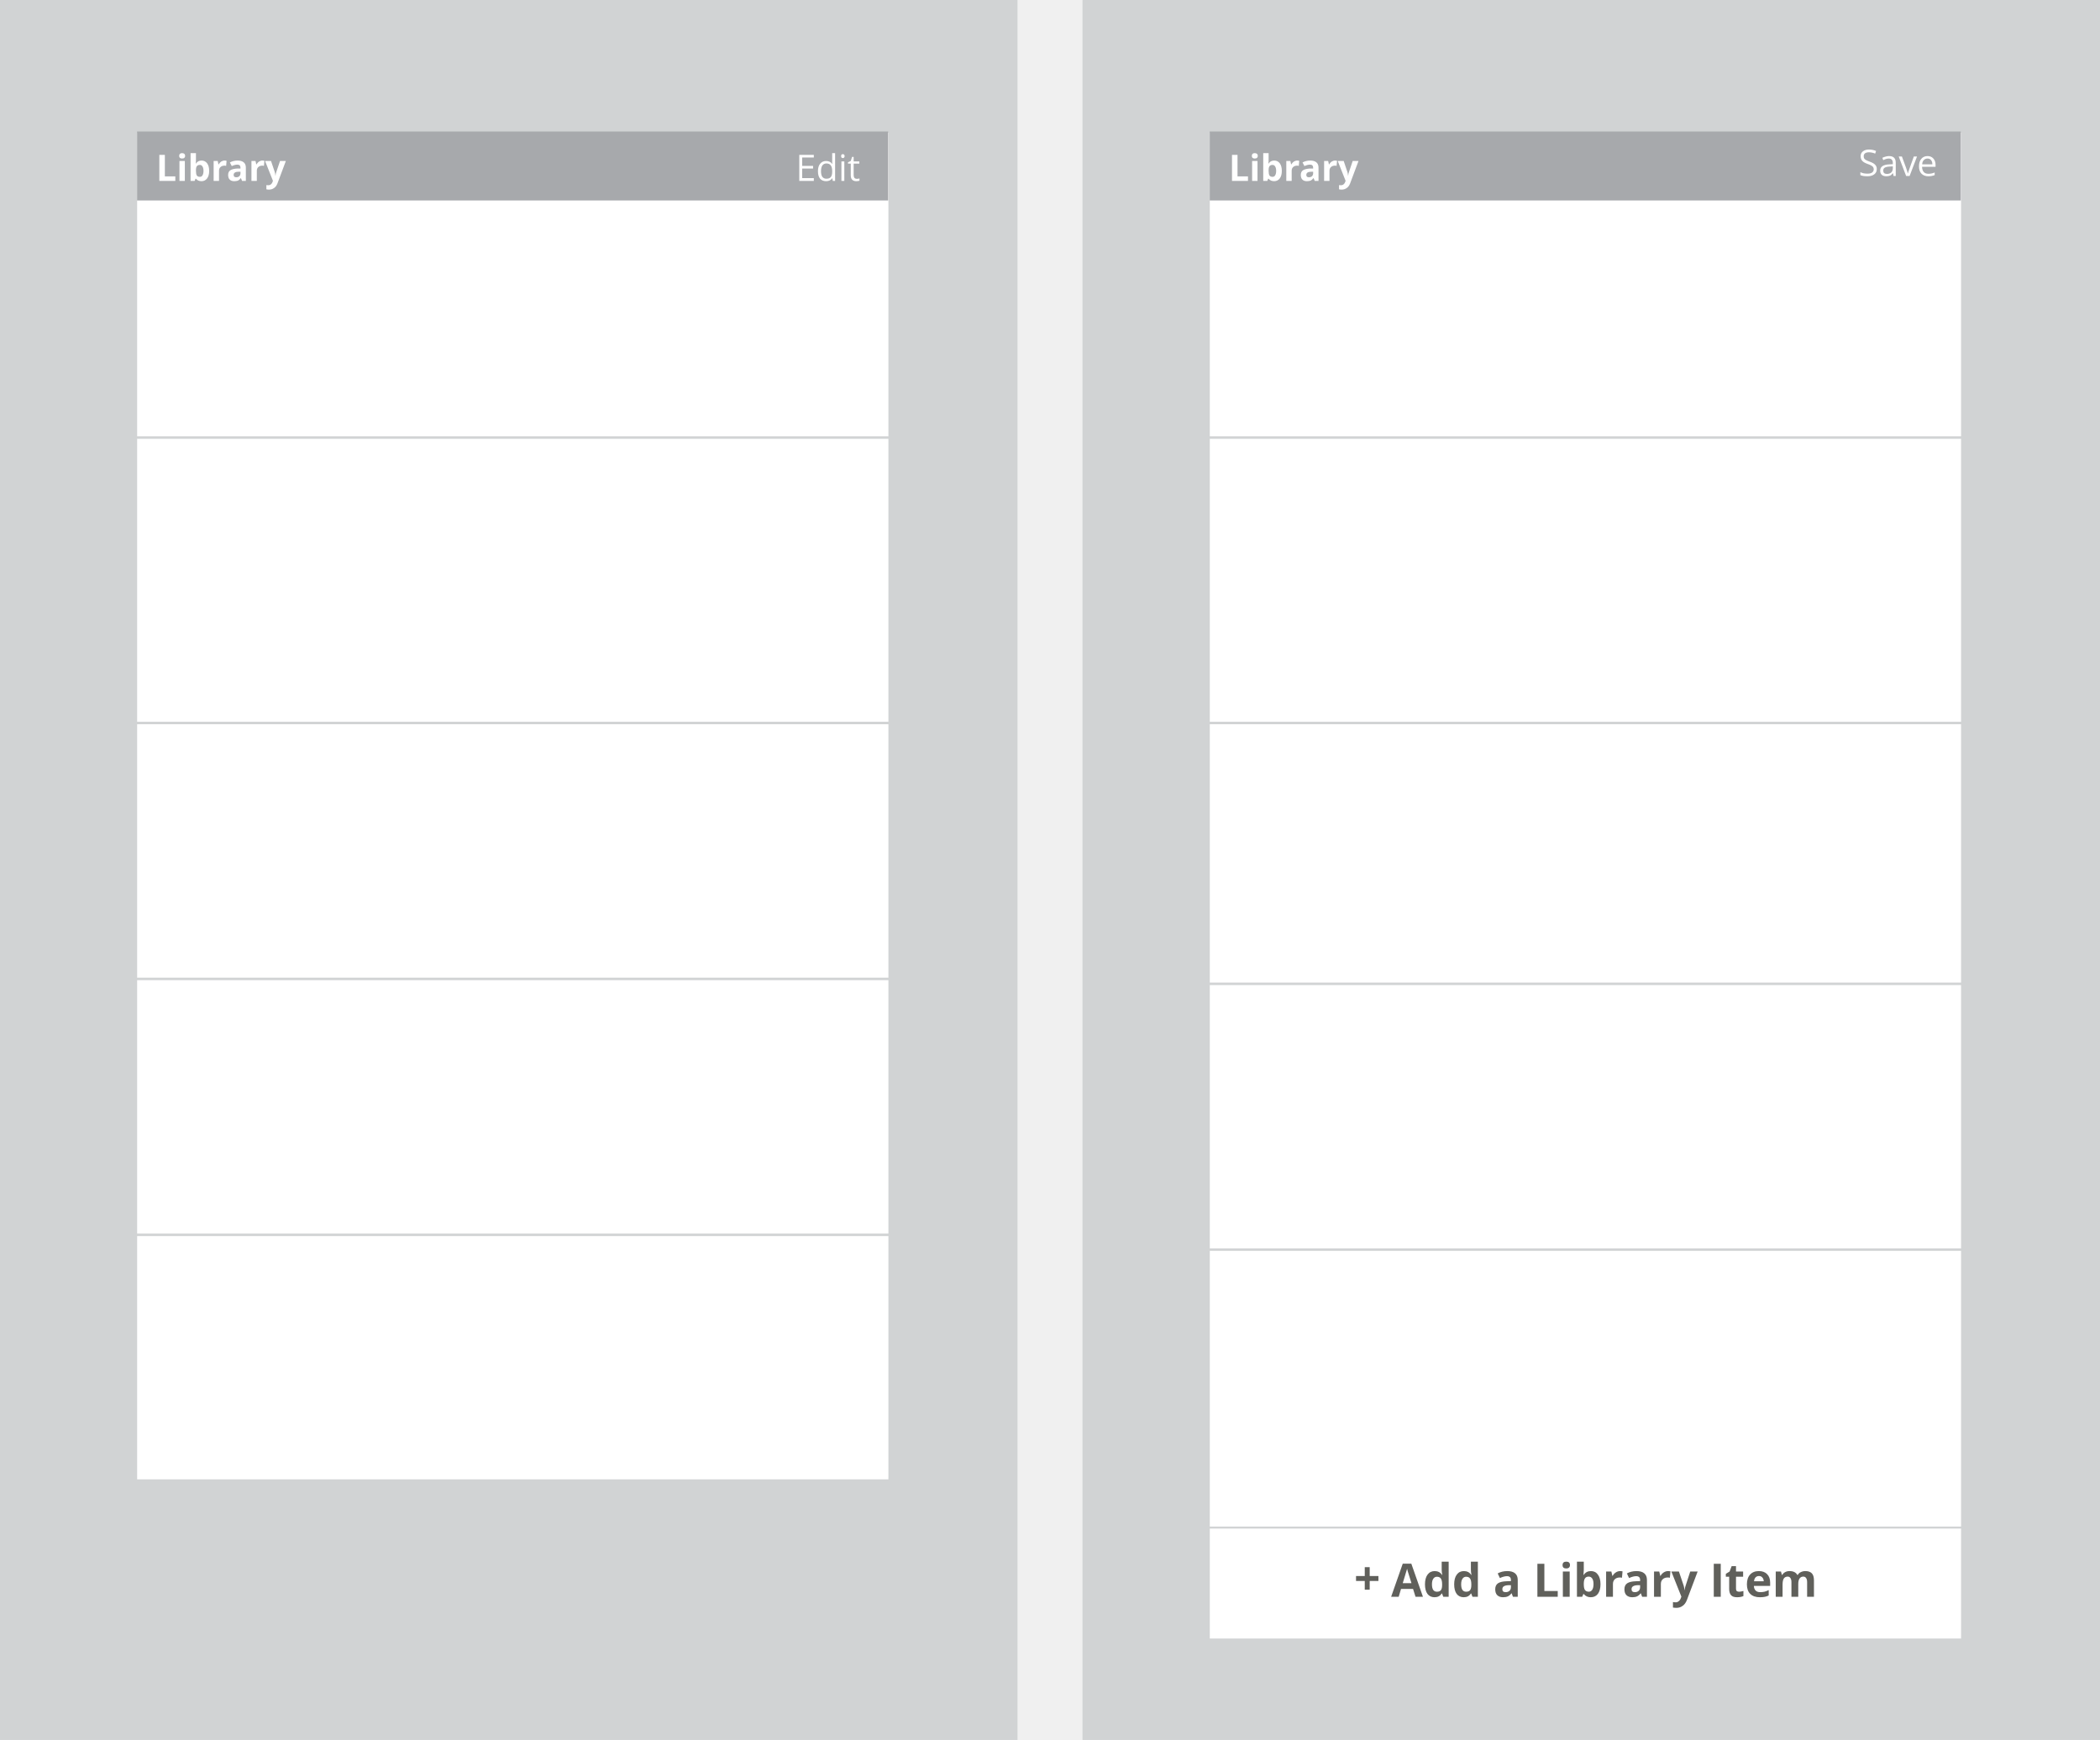
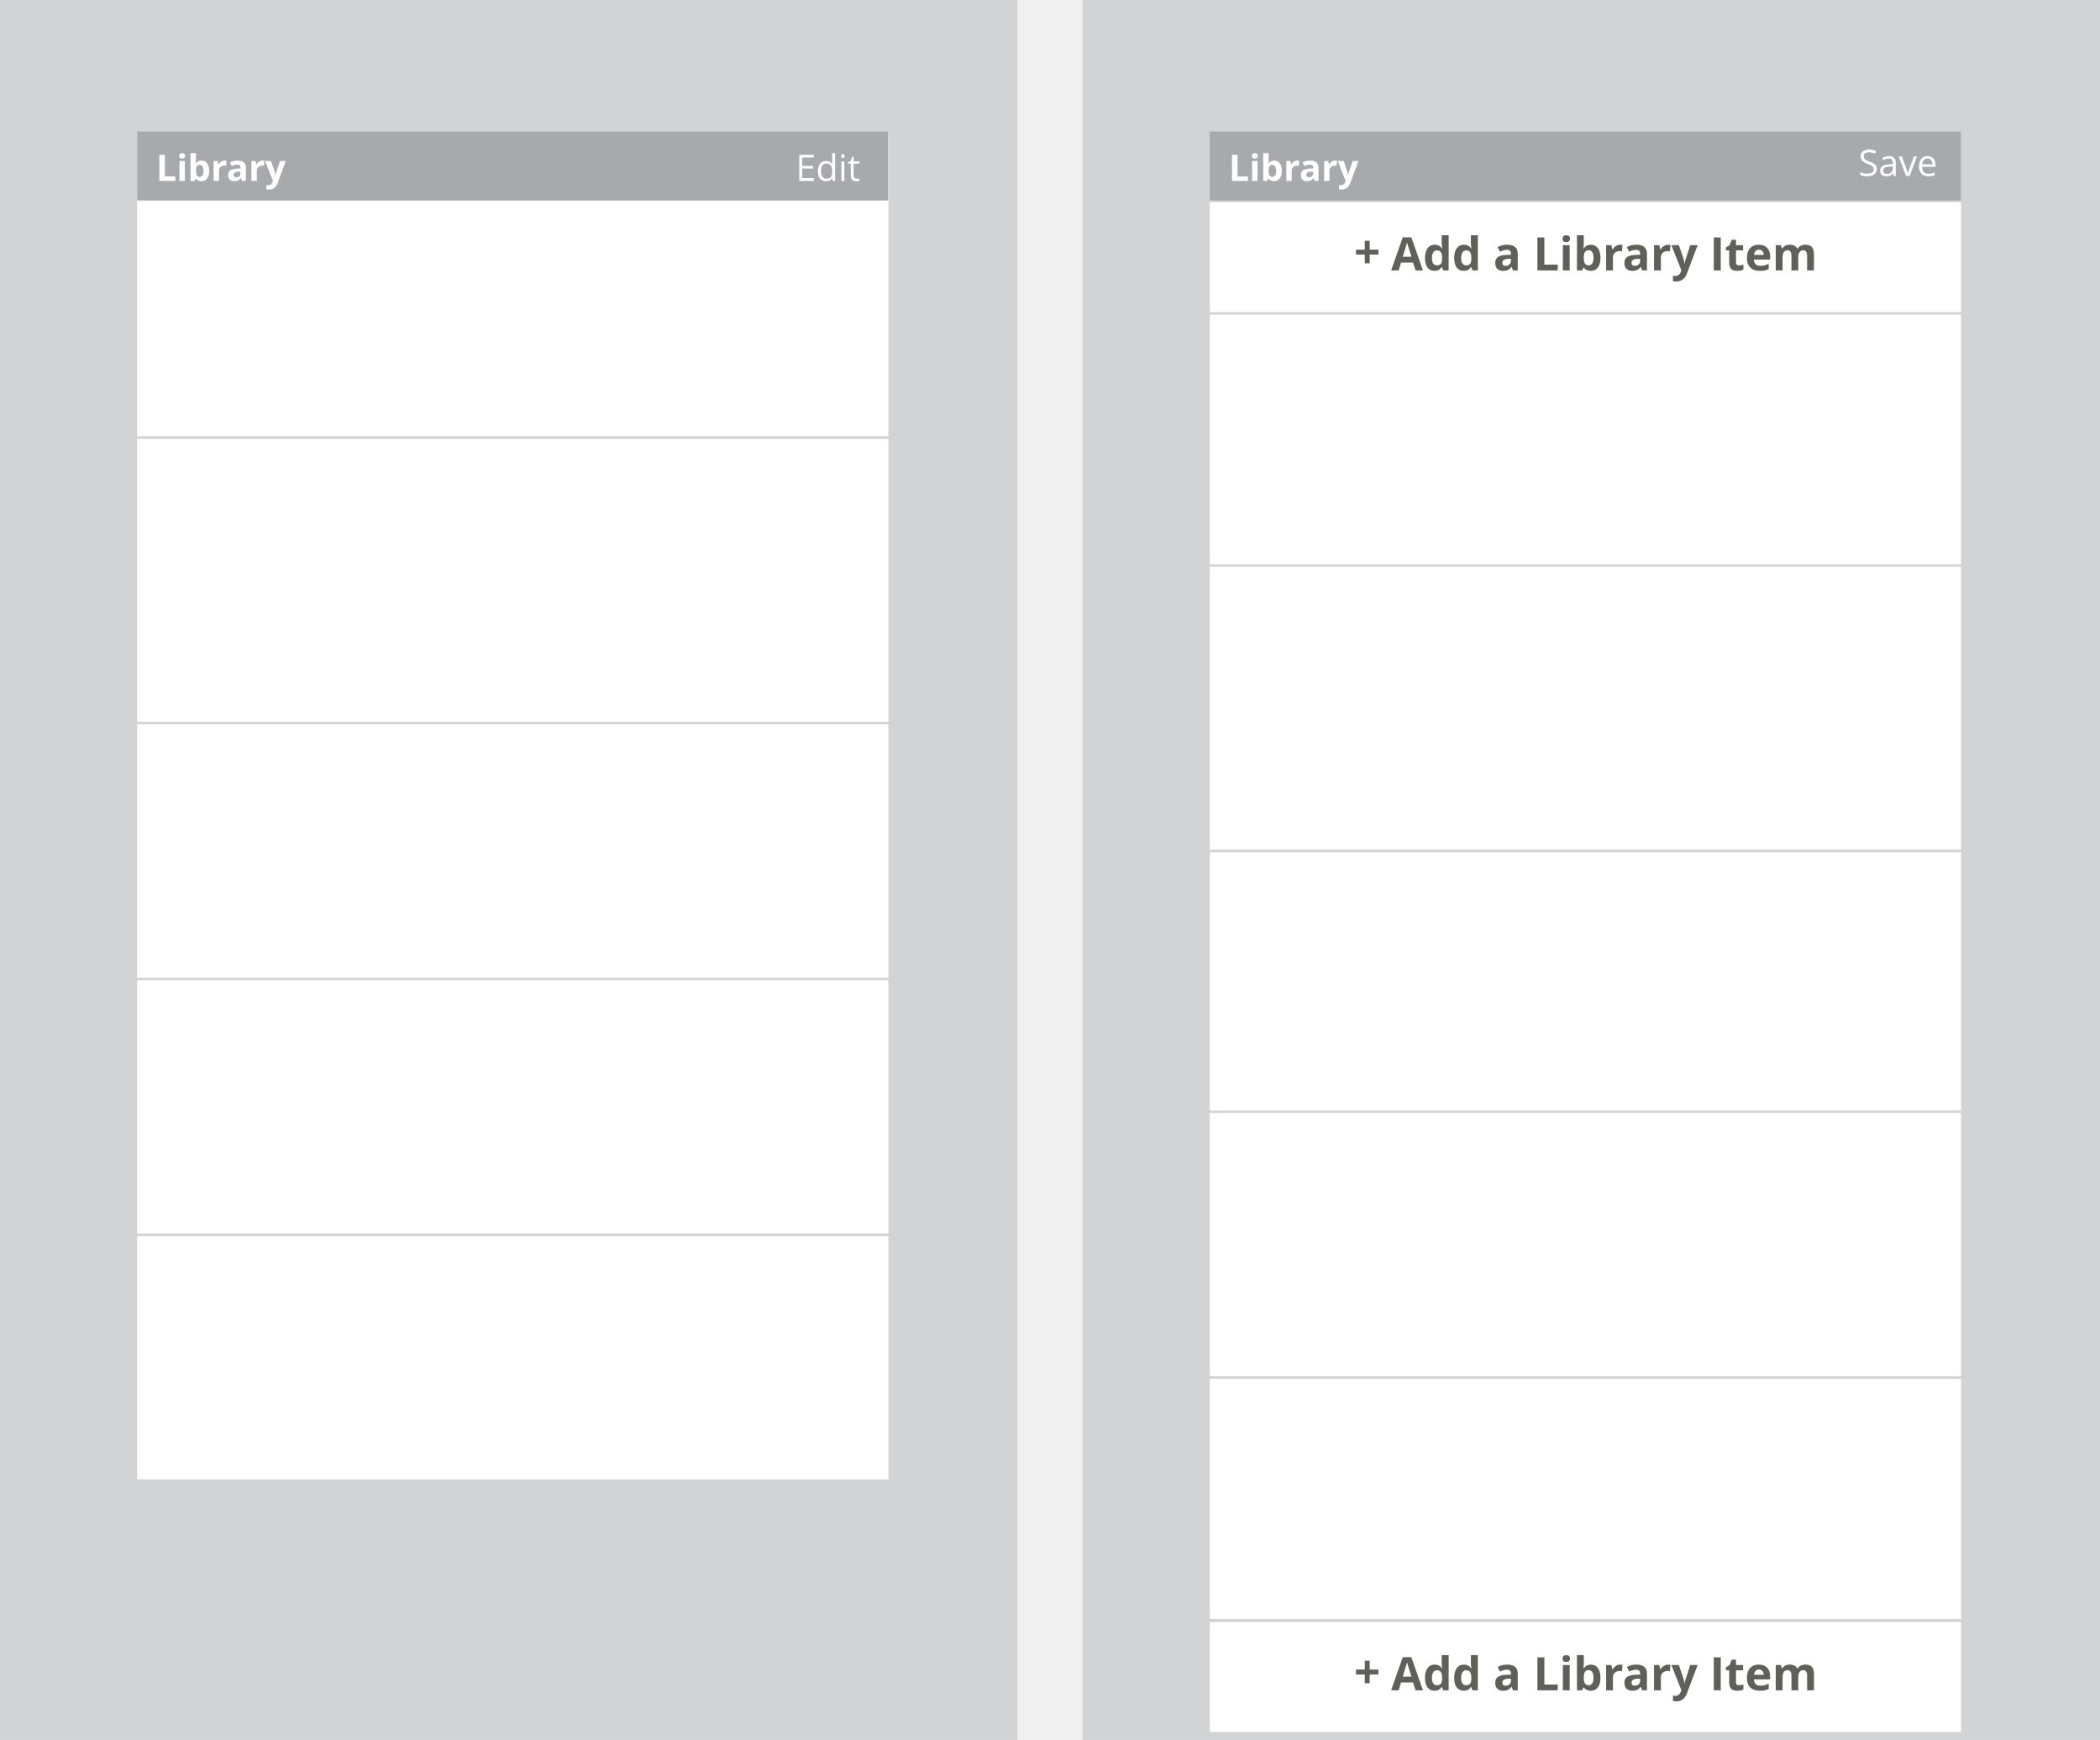
<svg xmlns="http://www.w3.org/2000/svg" width="225.843mm" height="187.085mm" viewBox="0 0 225.843 187.085" id="svg7756" version="1.1">
  <defs id="defs7758">
    <clipPath clipPathUnits="userSpaceOnUse" id="clipPath5374-5-4">
      <rect style="fill:#0000ff;fill-rule:evenodd;stroke:#000000;stroke-width:0.282px;stroke-linecap:butt;stroke-linejoin:miter;stroke-opacity:1" id="rect5376-0-9" width="313.71" height="169.627" x="-224.706" y="346.092" />
    </clipPath>
    <clipPath clipPathUnits="userSpaceOnUse" id="clipPath5414-4-7">
      <rect style="fill:#0000ff;fill-rule:evenodd;stroke:#000000;stroke-width:0.282px;stroke-linecap:butt;stroke-linejoin:miter;stroke-opacity:1" id="rect5416-4-4" width="313.71" height="169.627" x="-224.706" y="346.092" />
    </clipPath>
  </defs>
  <g id="layer1" transform="translate(-12.89387,-13.85346)">
    <rect style="display:inline;fill:#d1d3d4;fill-opacity:1;stroke:none;stroke-width:0.265" id="rect3683-7-9-9" width="109.427" height="187.085" x="12.894" y="-200.939" transform="scale(1,-1)" />
    <rect transform="scale(-1,1)" style="display:inline;fill:#ffffff;fill-opacity:1;stroke:none;stroke-width:0.265" id="rect13256-3-1-5-5" width="80.794" height="144.796" x="-108.437" y="28.119" />
    <rect transform="matrix(0.9195277,0,0,1,53.71007,-480.3136)" y="508.308" x="-28.357" height="7.938" width="87.842" id="rect47525-4-7" style="display:inline;fill:#a7a9ac;fill-opacity:1;stroke:none;stroke-width:0.265" clip-path="url(#clipPath5414-4-7)" />
    <text transform="translate(56.09227,-480.3136)" id="text47533-0-0" y="513.621" x="-26.423" style="font-style:normal;font-variant:normal;font-weight:normal;font-stretch:normal;font-size:2.937px;line-height:125%;font-family:'Open Sans';-inkscape-font-specification:'Open Sans';text-align:start;letter-spacing:0px;word-spacing:0px;writing-mode:lr-tb;text-anchor:start;display:inline;fill:#ffffff;fill-opacity:1;stroke:none;stroke-width:0.265" xml:space="preserve" clip-path="url(#clipPath5374-5-4)">
      <tspan style="font-style:normal;font-variant:normal;font-weight:bold;font-stretch:normal;font-size:3.916px;line-height:125%;font-family:'Open Sans';-inkscape-font-specification:'Open Sans';text-align:start;writing-mode:lr-tb;text-anchor:start;fill:#ffffff;fill-opacity:1;stroke-width:0.265" y="513.621" x="-26.423" id="tspan47535-9-4">Library</tspan>
    </text>
    <flowRoot xml:space="preserve" id="flowRoot19490-2-8" style="font-style:normal;font-weight:normal;font-size:2.822px;line-height:125%;font-family:sans-serif;letter-spacing:0px;word-spacing:0px;fill:#0084c8;fill-opacity:1;stroke:none;stroke-width:1px;stroke-linecap:butt;stroke-linejoin:miter;stroke-opacity:1" transform="translate(24.45964,27.46506)">
      <flowRegion style="fill:#0084c8;stroke-width:1px" id="flowRegion19492-8-8">
        <rect id="rect19494-3-0" width="54.796" height="3.984" x="8.229" y="9.886" style="fill:#0084c8;fill-opacity:1;stroke-width:1px" />
      </flowRegion>
      <flowPara style="font-style:normal;font-variant:normal;font-weight:bold;font-stretch:normal;font-size:3.528px;line-height:110%;font-family:'Open Sans';-inkscape-font-specification:'Open Sans';fill:#0084c8;fill-opacity:1;stroke-width:1px" id="flowPara19660-5">Fedora Logo Usage Guidelines</flowPara>
    </flowRoot>
    <ellipse cy="40.92" cx="-4.952" id="ellipse19664-2" style="fill:#4d4d4d;fill-opacity:1;stroke:none;stroke-width:0.564;stroke-linecap:square;stroke-linejoin:miter;stroke-miterlimit:4;stroke-dasharray:none;stroke-opacity:1" rx="0.706" ry="0.706" />
    <ellipse cy="65.785" cx="-4.952" id="ellipse19666-9" style="fill:#4d4d4d;fill-opacity:1;stroke:none;stroke-width:0.564;stroke-linecap:square;stroke-linejoin:miter;stroke-miterlimit:4;stroke-dasharray:none;stroke-opacity:1" rx="0.706" ry="0.706" />
    <flowRoot xml:space="preserve" id="flowRoot8385" style="font-style:normal;font-weight:normal;font-size:2.822px;line-height:125%;font-family:sans-serif;letter-spacing:0px;word-spacing:0px;fill:#4d4d4d;fill-opacity:1;stroke:none;stroke-width:1px;stroke-linecap:butt;stroke-linejoin:miter;stroke-opacity:1" transform="translate(24.98881,32.75673)">
      <flowRegion style="stroke-width:1px" id="flowRegion8387">
        <rect id="rect8389" width="69.095" height="16.68" x="8.229" y="9.886" style="fill:#4d4d4d;fill-opacity:1;stroke-width:1px" />
      </flowRegion>
      <flowPara style="font-style:normal;font-variant:normal;font-weight:normal;font-stretch:normal;font-size:3.528px;line-height:110%;font-family:'Open Sans';-inkscape-font-specification:'Open Sans';fill:#4d4d4d;fill-opacity:1;stroke-width:1px" id="flowPara8414">An essential document everyone working</flowPara>
      <flowPara style="font-style:normal;font-variant:normal;font-weight:normal;font-stretch:normal;font-size:3.528px;line-height:110%;font-family:'Open Sans';-inkscape-font-specification:'Open Sans';fill:#4d4d4d;fill-opacity:1;stroke-width:1px" id="flowPara8445">with the Fedora logo needs to read. Also</flowPara>
      <flowPara style="font-style:normal;font-variant:normal;font-weight:normal;font-stretch:normal;font-size:3.528px;line-height:110%;font-family:'Open Sans';-inkscape-font-specification:'Open Sans';fill:#4d4d4d;fill-opacity:1;stroke-width:1px" id="flowPara8474">includes the fonts and color palettes Fedora designers should use. </flowPara>
    </flowRoot>
    <flowRoot transform="translate(24.45964,53.39424)" style="font-style:normal;font-weight:normal;font-size:2.822px;line-height:125%;font-family:sans-serif;letter-spacing:0px;word-spacing:0px;fill:#0084c8;fill-opacity:1;stroke:none;stroke-width:1px;stroke-linecap:butt;stroke-linejoin:miter;stroke-opacity:1" id="flowRoot8416" xml:space="preserve">
      <flowRegion id="flowRegion8418" style="fill:#0084c8;stroke-width:1px">
        <rect style="fill:#0084c8;fill-opacity:1;stroke-width:1px" y="9.886" x="8.229" height="8.261" width="69.63" id="rect8420" />
      </flowRegion>
      <flowPara id="flowPara8422" style="font-style:normal;font-variant:normal;font-weight:bold;font-stretch:normal;font-size:3.528px;line-height:110%;font-family:'Open Sans';-inkscape-font-specification:'Open Sans';fill:#0084c8;fill-opacity:1;stroke-width:1px">Creating UI Mockups in Inkscape Video Tutorial</flowPara>
    </flowRoot>
    <flowRoot transform="translate(24.98881,62.91924)" style="font-style:normal;font-weight:normal;font-size:2.822px;line-height:125%;font-family:sans-serif;letter-spacing:0px;word-spacing:0px;fill:#4d4d4d;fill-opacity:1;stroke:none;stroke-width:1px;stroke-linecap:butt;stroke-linejoin:miter;stroke-opacity:1" id="flowRoot8424" xml:space="preserve">
      <flowRegion id="flowRegion8426" style="stroke-width:1px">
        <rect style="fill:#4d4d4d;fill-opacity:1;stroke-width:1px" y="9.886" x="8.229" height="17.348" width="67.358" id="rect8428" />
      </flowRegion>
      <flowPara id="flowPara8430" style="font-style:normal;font-variant:normal;font-weight:normal;font-stretch:normal;font-size:3.528px;line-height:110%;font-family:'Open Sans';-inkscape-font-specification:'Open Sans';fill:#4d4d4d;fill-opacity:1;stroke-width:1px">This tutorial is a great resource for </flowPara>
      <flowPara id="flowPara8432" style="font-style:normal;font-variant:normal;font-weight:normal;font-stretch:normal;font-size:3.528px;line-height:110%;font-family:'Open Sans';-inkscape-font-specification:'Open Sans';fill:#4d4d4d;fill-opacity:1;stroke-width:1px">creating and working with UI mockups created in Inkscape. It's a 30-minute long</flowPara>
      <flowPara id="flowPara8434" style="font-style:normal;font-variant:normal;font-weight:normal;font-stretch:normal;font-size:3.528px;line-height:110%;font-family:'Open Sans';-inkscape-font-specification:'Open Sans';fill:#4d4d4d;fill-opacity:1;stroke-width:1px">video well worth the watch.</flowPara>
    </flowRoot>
    <ellipse ry="0.706" rx="0.706" style="fill:#4d4d4d;fill-opacity:1;stroke:none;stroke-width:0.564;stroke-linecap:square;stroke-linejoin:miter;stroke-miterlimit:4;stroke-dasharray:none;stroke-opacity:1" id="ellipse8447" cx="-4.952" cy="94.889" />
    <flowRoot xml:space="preserve" id="flowRoot8449" style="font-style:normal;font-weight:normal;font-size:2.822px;line-height:125%;font-family:sans-serif;letter-spacing:0px;word-spacing:0px;fill:#0084c8;fill-opacity:1;stroke:none;stroke-width:1px;stroke-linecap:butt;stroke-linejoin:miter;stroke-opacity:1" transform="translate(24.45964,85.14424)">
      <flowRegion style="fill:#0084c8;stroke-width:1px" id="flowRegion8451">
        <rect id="rect8453" width="69.63" height="8.261" x="8.229" y="9.886" style="fill:#0084c8;fill-opacity:1;stroke-width:1px" />
      </flowRegion>
      <flowPara style="font-style:normal;font-variant:normal;font-weight:bold;font-stretch:normal;font-size:3.528px;line-height:110%;font-family:'Open Sans';-inkscape-font-specification:'Open Sans';fill:#0084c8;fill-opacity:1;stroke-width:1px" id="flowPara8455">Fedora Design Team Schedule for Fedora 23</flowPara>
    </flowRoot>
    <flowRoot xml:space="preserve" id="flowRoot8457" style="font-style:normal;font-weight:normal;font-size:2.822px;line-height:125%;font-family:sans-serif;letter-spacing:0px;word-spacing:0px;fill:#4d4d4d;fill-opacity:1;stroke:none;stroke-width:1px;stroke-linecap:butt;stroke-linejoin:miter;stroke-opacity:1" transform="translate(24.98881,94.66923)">
      <flowRegion style="stroke-width:1px" id="flowRegion8459">
        <rect id="rect8461" width="67.358" height="17.348" x="8.229" y="9.886" style="fill:#4d4d4d;fill-opacity:1;stroke-width:1px" />
      </flowRegion>
      <flowPara style="font-style:normal;font-variant:normal;font-weight:normal;font-stretch:normal;font-size:3.528px;line-height:110%;font-family:'Open Sans';-inkscape-font-specification:'Open Sans';fill:#4d4d4d;fill-opacity:1;stroke-width:1px" id="flowPara8467">This has the deadlines for various tasks the design team will complete for Fedora 23.</flowPara>
    </flowRoot>
    <ellipse cy="120.818" cx="-4.952" id="ellipse8481" style="fill:#4d4d4d;fill-opacity:1;stroke:none;stroke-width:0.564;stroke-linecap:square;stroke-linejoin:miter;stroke-miterlimit:4;stroke-dasharray:none;stroke-opacity:1" rx="0.706" ry="0.706" />
    <flowRoot transform="translate(24.45964,112.1317)" style="font-style:normal;font-weight:normal;font-size:2.822px;line-height:125%;font-family:sans-serif;letter-spacing:0px;word-spacing:0px;fill:#0084c8;fill-opacity:1;stroke:none;stroke-width:1px;stroke-linecap:butt;stroke-linejoin:miter;stroke-opacity:1" id="flowRoot8483" xml:space="preserve">
      <flowRegion id="flowRegion8485" style="fill:#0084c8;stroke-width:1px">
        <rect style="fill:#0084c8;fill-opacity:1;stroke-width:1px" y="9.886" x="8.229" height="8.261" width="69.63" id="rect8487" />
      </flowRegion>
      <flowPara id="flowPara8489" style="font-style:normal;font-variant:normal;font-weight:bold;font-stretch:normal;font-size:3.528px;line-height:110%;font-family:'Open Sans';-inkscape-font-specification:'Open Sans';fill:#0084c8;fill-opacity:1;stroke-width:1px">Why is my Fedora purple? A primer to CMYK</flowPara>
    </flowRoot>
    <flowRoot transform="translate(24.98881,121.6568)" style="font-style:normal;font-weight:normal;font-size:2.822px;line-height:125%;font-family:sans-serif;letter-spacing:0px;word-spacing:0px;fill:#4d4d4d;fill-opacity:1;stroke:none;stroke-width:1px;stroke-linecap:butt;stroke-linejoin:miter;stroke-opacity:1" id="flowRoot8491" xml:space="preserve">
      <flowRegion id="flowRegion8493" style="stroke-width:1px">
        <rect style="fill:#4d4d4d;fill-opacity:1;stroke-width:1px" y="9.886" x="8.229" height="12.403" width="65.888" id="rect8495" />
      </flowRegion>
      <flowPara id="flowPara8497" style="font-style:normal;font-variant:normal;font-weight:normal;font-stretch:normal;font-size:3.528px;line-height:110%;font-family:'Open Sans';-inkscape-font-specification:'Open Sans';fill:#4d4d4d;fill-opacity:1;stroke-width:1px">Explanation of CMYK colorspace - essential reading for any designers creating print materials.</flowPara>
    </flowRoot>
    <ellipse ry="0.706" rx="0.706" style="fill:#4d4d4d;fill-opacity:1;stroke:none;stroke-width:0.564;stroke-linecap:square;stroke-linejoin:miter;stroke-miterlimit:4;stroke-dasharray:none;stroke-opacity:1" id="ellipse8499" cx="-4.952" cy="147.276" />
    <flowRoot xml:space="preserve" id="flowRoot8501" style="font-style:normal;font-weight:normal;font-size:2.822px;line-height:125%;font-family:sans-serif;letter-spacing:0px;word-spacing:0px;fill:#0084c8;fill-opacity:1;stroke:none;stroke-width:1px;stroke-linecap:butt;stroke-linejoin:miter;stroke-opacity:1" transform="translate(24.45964,140.1776)">
      <flowRegion style="fill:#0084c8;stroke-width:1px" id="flowRegion8503">
        <rect id="rect8505" width="69.63" height="8.261" x="8.229" y="9.886" style="fill:#0084c8;fill-opacity:1;stroke-width:1px" />
      </flowRegion>
      <flowPara style="font-style:normal;font-variant:normal;font-weight:bold;font-stretch:normal;font-size:3.528px;line-height:110%;font-family:'Open Sans';-inkscape-font-specification:'Open Sans';fill:#0084c8;fill-opacity:1;stroke-width:1px" id="flowPara8507">How to set CMYK color on a design for printing</flowPara>
    </flowRoot>
    <flowRoot xml:space="preserve" id="flowRoot8509" style="font-style:normal;font-weight:normal;font-size:2.822px;line-height:125%;font-family:sans-serif;letter-spacing:0px;word-spacing:0px;fill:#4d4d4d;fill-opacity:1;stroke:none;stroke-width:1px;stroke-linecap:butt;stroke-linejoin:miter;stroke-opacity:1" transform="translate(24.98881,149.7026)">
      <flowRegion style="stroke-width:1px" id="flowRegion8511">
        <rect id="rect8513" width="65.086" height="9.196" x="8.229" y="9.886" style="fill:#4d4d4d;fill-opacity:1;stroke-width:1px" />
      </flowRegion>
      <flowPara style="font-style:normal;font-variant:normal;font-weight:normal;font-stretch:normal;font-size:3.528px;line-height:110%;font-family:'Open Sans';-inkscape-font-specification:'Open Sans';fill:#4d4d4d;fill-opacity:1;stroke-width:1px" id="flowPara8515">Tutorial on how to convert a design to CMYK for printing.</flowPara>
    </flowRoot>
    <rect transform="scale(1,-1)" y="-200.939" x="129.31" height="187.085" width="109.427" id="rect8517" style="display:inline;fill:#d1d3d4;fill-opacity:1;stroke:none;stroke-width:0.265" />
    <ellipse ry="0.706" rx="0.706" style="fill:#4d4d4d;fill-opacity:1;stroke:none;stroke-width:0.564;stroke-linecap:square;stroke-linejoin:miter;stroke-miterlimit:4;stroke-dasharray:none;stroke-opacity:1" id="ellipse8535" cx="307.257" cy="40.92" />
    <ellipse ry="0.706" rx="0.706" style="fill:#4d4d4d;fill-opacity:1;stroke:none;stroke-width:0.564;stroke-linecap:square;stroke-linejoin:miter;stroke-miterlimit:4;stroke-dasharray:none;stroke-opacity:1" id="ellipse8537" cx="307.257" cy="65.785" />
    <ellipse cy="94.889" cx="307.257" id="ellipse8571" style="fill:#4d4d4d;fill-opacity:1;stroke:none;stroke-width:0.564;stroke-linecap:square;stroke-linejoin:miter;stroke-miterlimit:4;stroke-dasharray:none;stroke-opacity:1" rx="0.706" ry="0.706" />
    <ellipse ry="0.706" rx="0.706" style="fill:#4d4d4d;fill-opacity:1;stroke:none;stroke-width:0.564;stroke-linecap:square;stroke-linejoin:miter;stroke-miterlimit:4;stroke-dasharray:none;stroke-opacity:1" id="ellipse8589" cx="307.257" cy="120.818" />
    <ellipse cy="147.276" cx="307.257" id="ellipse8607" style="fill:#4d4d4d;fill-opacity:1;stroke:none;stroke-width:0.564;stroke-linecap:square;stroke-linejoin:miter;stroke-miterlimit:4;stroke-dasharray:none;stroke-opacity:1" rx="0.706" ry="0.706" />
    <text clip-path="url(#clipPath5374-5-4)" xml:space="preserve" style="font-style:normal;font-variant:normal;font-weight:normal;font-stretch:normal;font-size:2.937px;line-height:125%;font-family:'Open Sans';-inkscape-font-specification:'Open Sans';text-align:start;letter-spacing:0px;word-spacing:0px;writing-mode:lr-tb;text-anchor:start;display:inline;fill:#ffffff;fill-opacity:1;stroke:none;stroke-width:0.265" x="-26.423" y="513.621" id="text8625" transform="translate(124.884,-480.3136)">
      <tspan id="tspan8627" x="-26.423" y="513.621" style="font-style:normal;font-variant:normal;font-weight:normal;font-stretch:normal;font-size:3.916px;line-height:125%;font-family:'Open Sans';-inkscape-font-specification:'Open Sans';text-align:start;writing-mode:lr-tb;text-anchor:start;fill:#ffffff;fill-opacity:1;stroke-width:0.265">Edit</tspan>
    </text>
    <path style="fill:none;fill-rule:evenodd;stroke:#d1d3d4;stroke-width:0.265px;stroke-linecap:butt;stroke-linejoin:miter;stroke-opacity:1" d="m 27.326,60.9 81.784,0" id="path11582" />
    <path id="path11584" d="m 27.326,91.592 81.784,0" style="fill:none;fill-rule:evenodd;stroke:#d1d3d4;stroke-width:0.265px;stroke-linecap:butt;stroke-linejoin:miter;stroke-opacity:1" />
    <path style="fill:none;fill-rule:evenodd;stroke:#d1d3d4;stroke-width:0.265px;stroke-linecap:butt;stroke-linejoin:miter;stroke-opacity:1" d="m 27.326,119.109 81.784,0" id="path11586" />
    <path id="path11588" d="m 27.326,146.625 81.784,0" style="fill:none;fill-rule:evenodd;stroke:#d1d3d4;stroke-width:0.265px;stroke-linecap:butt;stroke-linejoin:miter;stroke-opacity:1" />
    <rect y="165.795" x="-327.71" height="10.954" width="82.799" id="rect190837-5" style="display:inline;fill:#ffffff;fill-opacity:1;stroke:none;stroke-width:0.938" transform="scale(-1,1)" />
-     <rect y="28.119" x="-223.795" height="149.875" width="80.794" id="rect11617" style="display:inline;fill:#ffffff;fill-opacity:1;stroke:none;stroke-width:0.265" transform="scale(-1,1)" />
+     <rect y="47.683" x="-223.795" height="140.253" width="80.794" id="rect11617" style="display:inline;fill:#ffffff;fill-opacity:1;stroke:none;stroke-width:0.265" transform="scale(-1,1)" />
    <rect clip-path="url(#clipPath5414-4-7)" style="display:inline;fill:#a7a9ac;fill-opacity:1;stroke:none;stroke-width:0.265" id="rect11619" width="87.842" height="7.938" x="-28.357" y="508.308" transform="matrix(0.9195277,0,0,1,169.0684,-480.3136)" />
    <text clip-path="url(#clipPath5374-5-4)" xml:space="preserve" style="font-style:normal;font-variant:normal;font-weight:normal;font-stretch:normal;font-size:2.937px;line-height:125%;font-family:'Open Sans';-inkscape-font-specification:'Open Sans';text-align:start;letter-spacing:0px;word-spacing:0px;writing-mode:lr-tb;text-anchor:start;display:inline;fill:#ffffff;fill-opacity:1;stroke:none;stroke-width:0.265" x="-26.423" y="513.621" id="text11621" transform="translate(171.4506,-480.3136)">
      <tspan id="tspan11623" x="-26.423" y="513.621" style="font-style:normal;font-variant:normal;font-weight:bold;font-stretch:normal;font-size:3.916px;line-height:125%;font-family:'Open Sans';-inkscape-font-specification:'Open Sans';text-align:start;writing-mode:lr-tb;text-anchor:start;fill:#ffffff;fill-opacity:1;stroke-width:0.265">Library</tspan>
    </text>
-     <flowRoot transform="translate(139.818,27.46506)" style="font-style:normal;font-weight:normal;font-size:2.822px;line-height:125%;font-family:sans-serif;letter-spacing:0px;word-spacing:0px;fill:#0084c8;fill-opacity:1;stroke:none;stroke-width:1px;stroke-linecap:butt;stroke-linejoin:miter;stroke-opacity:1" id="flowRoot11625" xml:space="preserve">
+     <flowRoot transform="translate(139.818,41.2234)" style="font-style:normal;font-weight:normal;font-size:2.822px;line-height:125%;font-family:sans-serif;letter-spacing:0px;word-spacing:0px;fill:#0084c8;fill-opacity:1;stroke:none;stroke-width:1px;stroke-linecap:butt;stroke-linejoin:miter;stroke-opacity:1" id="flowRoot11625" xml:space="preserve">
      <flowRegion id="flowRegion11627" style="fill:#0084c8;stroke-width:1px">
        <rect style="fill:#0084c8;fill-opacity:1;stroke-width:1px" y="9.886" x="8.229" height="3.984" width="54.796" id="rect11629" />
      </flowRegion>
      <flowPara id="flowPara11631" style="font-style:normal;font-variant:normal;font-weight:bold;font-stretch:normal;font-size:3.528px;line-height:110%;font-family:'Open Sans';-inkscape-font-specification:'Open Sans';fill:#0084c8;fill-opacity:1;stroke-width:1px">Fedora Logo Usage Guidelines</flowPara>
    </flowRoot>
-     <flowRoot transform="translate(140.3472,32.75673)" style="font-style:normal;font-weight:normal;font-size:2.822px;line-height:125%;font-family:sans-serif;letter-spacing:0px;word-spacing:0px;fill:#4d4d4d;fill-opacity:1;stroke:none;stroke-width:1px;stroke-linecap:butt;stroke-linejoin:miter;stroke-opacity:1" id="flowRoot11633" xml:space="preserve">
+     <flowRoot transform="translate(140.3472,46.51506)" style="font-style:normal;font-weight:normal;font-size:2.822px;line-height:125%;font-family:sans-serif;letter-spacing:0px;word-spacing:0px;fill:#4d4d4d;fill-opacity:1;stroke:none;stroke-width:1px;stroke-linecap:butt;stroke-linejoin:miter;stroke-opacity:1" id="flowRoot11633" xml:space="preserve">
      <flowRegion id="flowRegion11635" style="stroke-width:1px">
        <rect style="fill:#4d4d4d;fill-opacity:1;stroke-width:1px" y="9.886" x="8.229" height="16.68" width="69.095" id="rect11637" />
      </flowRegion>
      <flowPara id="flowPara11639" style="font-style:normal;font-variant:normal;font-weight:normal;font-stretch:normal;font-size:3.528px;line-height:110%;font-family:'Open Sans';-inkscape-font-specification:'Open Sans';fill:#4d4d4d;fill-opacity:1;stroke-width:1px">An essential document everyone working</flowPara>
      <flowPara id="flowPara11641" style="font-style:normal;font-variant:normal;font-weight:normal;font-stretch:normal;font-size:3.528px;line-height:110%;font-family:'Open Sans';-inkscape-font-specification:'Open Sans';fill:#4d4d4d;fill-opacity:1;stroke-width:1px">with the Fedora logo needs to read. Also</flowPara>
      <flowPara id="flowPara11643" style="font-style:normal;font-variant:normal;font-weight:normal;font-stretch:normal;font-size:3.528px;line-height:110%;font-family:'Open Sans';-inkscape-font-specification:'Open Sans';fill:#4d4d4d;fill-opacity:1;stroke-width:1px">includes the fonts and color palettes Fedora designers should use. </flowPara>
    </flowRoot>
-     <flowRoot xml:space="preserve" id="flowRoot11645" style="font-style:normal;font-weight:normal;font-size:2.822px;line-height:125%;font-family:sans-serif;letter-spacing:0px;word-spacing:0px;fill:#0084c8;fill-opacity:1;stroke:none;stroke-width:1px;stroke-linecap:butt;stroke-linejoin:miter;stroke-opacity:1" transform="translate(139.818,53.39424)">
+     <flowRoot xml:space="preserve" id="flowRoot11645" style="font-style:normal;font-weight:normal;font-size:2.822px;line-height:125%;font-family:sans-serif;letter-spacing:0px;word-spacing:0px;fill:#0084c8;fill-opacity:1;stroke:none;stroke-width:1px;stroke-linecap:butt;stroke-linejoin:miter;stroke-opacity:1" transform="translate(139.818,67.15257)">
      <flowRegion style="fill:#0084c8;stroke-width:1px" id="flowRegion11647">
        <rect id="rect11649" width="69.63" height="8.261" x="8.229" y="9.886" style="fill:#0084c8;fill-opacity:1;stroke-width:1px" />
      </flowRegion>
      <flowPara style="font-style:normal;font-variant:normal;font-weight:bold;font-stretch:normal;font-size:3.528px;line-height:110%;font-family:'Open Sans';-inkscape-font-specification:'Open Sans';fill:#0084c8;fill-opacity:1;stroke-width:1px" id="flowPara11651">Creating UI Mockups in Inkscape Video Tutorial</flowPara>
    </flowRoot>
-     <flowRoot xml:space="preserve" id="flowRoot11653" style="font-style:normal;font-weight:normal;font-size:2.822px;line-height:125%;font-family:sans-serif;letter-spacing:0px;word-spacing:0px;fill:#4d4d4d;fill-opacity:1;stroke:none;stroke-width:1px;stroke-linecap:butt;stroke-linejoin:miter;stroke-opacity:1" transform="translate(140.3472,62.91924)">
+     <flowRoot xml:space="preserve" id="flowRoot11653" style="font-style:normal;font-weight:normal;font-size:2.822px;line-height:125%;font-family:sans-serif;letter-spacing:0px;word-spacing:0px;fill:#4d4d4d;fill-opacity:1;stroke:none;stroke-width:1px;stroke-linecap:butt;stroke-linejoin:miter;stroke-opacity:1" transform="translate(140.3472,76.67757)">
      <flowRegion style="stroke-width:1px" id="flowRegion11655">
        <rect id="rect11657" width="67.358" height="17.348" x="8.229" y="9.886" style="fill:#4d4d4d;fill-opacity:1;stroke-width:1px" />
      </flowRegion>
      <flowPara style="font-style:normal;font-variant:normal;font-weight:normal;font-stretch:normal;font-size:3.528px;line-height:110%;font-family:'Open Sans';-inkscape-font-specification:'Open Sans';fill:#4d4d4d;fill-opacity:1;stroke-width:1px" id="flowPara11659">This tutorial is a great resource for </flowPara>
      <flowPara style="font-style:normal;font-variant:normal;font-weight:normal;font-stretch:normal;font-size:3.528px;line-height:110%;font-family:'Open Sans';-inkscape-font-specification:'Open Sans';fill:#4d4d4d;fill-opacity:1;stroke-width:1px" id="flowPara11661">creating and working with UI mockups created in Inkscape. It's a 30-minute long</flowPara>
      <flowPara style="font-style:normal;font-variant:normal;font-weight:normal;font-stretch:normal;font-size:3.528px;line-height:110%;font-family:'Open Sans';-inkscape-font-specification:'Open Sans';fill:#4d4d4d;fill-opacity:1;stroke-width:1px" id="flowPara11663">video well worth the watch.</flowPara>
    </flowRoot>
-     <flowRoot transform="translate(139.818,85.14424)" style="font-style:normal;font-weight:normal;font-size:2.822px;line-height:125%;font-family:sans-serif;letter-spacing:0px;word-spacing:0px;fill:#0084c8;fill-opacity:1;stroke:none;stroke-width:1px;stroke-linecap:butt;stroke-linejoin:miter;stroke-opacity:1" id="flowRoot11665" xml:space="preserve">
+     <flowRoot transform="translate(139.818,98.90257)" style="font-style:normal;font-weight:normal;font-size:2.822px;line-height:125%;font-family:sans-serif;letter-spacing:0px;word-spacing:0px;fill:#0084c8;fill-opacity:1;stroke:none;stroke-width:1px;stroke-linecap:butt;stroke-linejoin:miter;stroke-opacity:1" id="flowRoot11665" xml:space="preserve">
      <flowRegion id="flowRegion11667" style="fill:#0084c8;stroke-width:1px">
        <rect style="fill:#0084c8;fill-opacity:1;stroke-width:1px" y="9.886" x="8.229" height="8.261" width="69.63" id="rect11669" />
      </flowRegion>
      <flowPara id="flowPara11671" style="font-style:normal;font-variant:normal;font-weight:bold;font-stretch:normal;font-size:3.528px;line-height:110%;font-family:'Open Sans';-inkscape-font-specification:'Open Sans';fill:#0084c8;fill-opacity:1;stroke-width:1px">Fedora Design Team Schedule for Fedora 23</flowPara>
    </flowRoot>
-     <flowRoot transform="translate(140.3472,94.66923)" style="font-style:normal;font-weight:normal;font-size:2.822px;line-height:125%;font-family:sans-serif;letter-spacing:0px;word-spacing:0px;fill:#4d4d4d;fill-opacity:1;stroke:none;stroke-width:1px;stroke-linecap:butt;stroke-linejoin:miter;stroke-opacity:1" id="flowRoot11673" xml:space="preserve">
+     <flowRoot transform="translate(140.3472,108.4276)" style="font-style:normal;font-weight:normal;font-size:2.822px;line-height:125%;font-family:sans-serif;letter-spacing:0px;word-spacing:0px;fill:#4d4d4d;fill-opacity:1;stroke:none;stroke-width:1px;stroke-linecap:butt;stroke-linejoin:miter;stroke-opacity:1" id="flowRoot11673" xml:space="preserve">
      <flowRegion id="flowRegion11675" style="stroke-width:1px">
        <rect style="fill:#4d4d4d;fill-opacity:1;stroke-width:1px" y="9.886" x="8.229" height="17.348" width="67.358" id="rect11677" />
      </flowRegion>
      <flowPara id="flowPara11679" style="font-style:normal;font-variant:normal;font-weight:normal;font-stretch:normal;font-size:3.528px;line-height:110%;font-family:'Open Sans';-inkscape-font-specification:'Open Sans';fill:#4d4d4d;fill-opacity:1;stroke-width:1px">This has the deadlines for various tasks the design team will complete for Fedora 23.</flowPara>
    </flowRoot>
-     <flowRoot xml:space="preserve" id="flowRoot11681" style="font-style:normal;font-weight:normal;font-size:2.822px;line-height:125%;font-family:sans-serif;letter-spacing:0px;word-spacing:0px;fill:#0084c8;fill-opacity:1;stroke:none;stroke-width:1px;stroke-linecap:butt;stroke-linejoin:miter;stroke-opacity:1" transform="translate(139.818,113.1901)">
+     <flowRoot xml:space="preserve" id="flowRoot11681" style="font-style:normal;font-weight:normal;font-size:2.822px;line-height:125%;font-family:sans-serif;letter-spacing:0px;word-spacing:0px;fill:#0084c8;fill-opacity:1;stroke:none;stroke-width:1px;stroke-linecap:butt;stroke-linejoin:miter;stroke-opacity:1" transform="translate(139.818,126.9484)">
      <flowRegion style="fill:#0084c8;stroke-width:1px" id="flowRegion11683">
        <rect id="rect11685" width="69.63" height="8.261" x="8.229" y="9.886" style="fill:#0084c8;fill-opacity:1;stroke-width:1px" />
      </flowRegion>
      <flowPara style="font-style:normal;font-variant:normal;font-weight:bold;font-stretch:normal;font-size:3.528px;line-height:110%;font-family:'Open Sans';-inkscape-font-specification:'Open Sans';fill:#0084c8;fill-opacity:1;stroke-width:1px" id="flowPara11687">Why is my Fedora purple? A primer to CMYK</flowPara>
    </flowRoot>
-     <flowRoot xml:space="preserve" id="flowRoot11689" style="font-style:normal;font-weight:normal;font-size:2.822px;line-height:125%;font-family:sans-serif;letter-spacing:0px;word-spacing:0px;fill:#4d4d4d;fill-opacity:1;stroke:none;stroke-width:1px;stroke-linecap:butt;stroke-linejoin:miter;stroke-opacity:1" transform="translate(140.3472,122.7151)">
+     <flowRoot xml:space="preserve" id="flowRoot11689" style="font-style:normal;font-weight:normal;font-size:2.822px;line-height:125%;font-family:sans-serif;letter-spacing:0px;word-spacing:0px;fill:#4d4d4d;fill-opacity:1;stroke:none;stroke-width:1px;stroke-linecap:butt;stroke-linejoin:miter;stroke-opacity:1" transform="translate(140.3472,136.4735)">
      <flowRegion style="stroke-width:1px" id="flowRegion11691">
        <rect id="rect11693" width="65.888" height="12.403" x="8.229" y="9.886" style="fill:#4d4d4d;fill-opacity:1;stroke-width:1px" />
      </flowRegion>
      <flowPara style="font-style:normal;font-variant:normal;font-weight:normal;font-stretch:normal;font-size:3.528px;line-height:110%;font-family:'Open Sans';-inkscape-font-specification:'Open Sans';fill:#4d4d4d;fill-opacity:1;stroke-width:1px" id="flowPara11695">Explanation of CMYK colorspace - essential reading for any designers creating print materials.</flowPara>
    </flowRoot>
-     <flowRoot transform="translate(139.818,147.0568)" style="font-style:normal;font-weight:normal;font-size:2.822px;line-height:125%;font-family:sans-serif;letter-spacing:0px;word-spacing:0px;fill:#0084c8;fill-opacity:1;stroke:none;stroke-width:1px;stroke-linecap:butt;stroke-linejoin:miter;stroke-opacity:1" id="flowRoot11697" xml:space="preserve">
+     <flowRoot transform="translate(139.818,155.5234)" style="font-style:normal;font-weight:normal;font-size:2.822px;line-height:125%;font-family:sans-serif;letter-spacing:0px;word-spacing:0px;fill:#0084c8;fill-opacity:1;stroke:none;stroke-width:1px;stroke-linecap:butt;stroke-linejoin:miter;stroke-opacity:1" id="flowRoot11697" xml:space="preserve">
      <flowRegion id="flowRegion11699" style="fill:#0084c8;stroke-width:1px">
        <rect style="fill:#0084c8;fill-opacity:1;stroke-width:1px" y="9.886" x="8.229" height="8.261" width="69.63" id="rect11701" />
      </flowRegion>
      <flowPara id="flowPara11703" style="font-style:normal;font-variant:normal;font-weight:bold;font-stretch:normal;font-size:3.528px;line-height:110%;font-family:'Open Sans';-inkscape-font-specification:'Open Sans';fill:#0084c8;fill-opacity:1;stroke-width:1px">How to set CMYK color on a design for printing</flowPara>
    </flowRoot>
-     <flowRoot transform="translate(140.3472,156.5818)" style="font-style:normal;font-weight:normal;font-size:2.822px;line-height:125%;font-family:sans-serif;letter-spacing:0px;word-spacing:0px;fill:#4d4d4d;fill-opacity:1;stroke:none;stroke-width:1px;stroke-linecap:butt;stroke-linejoin:miter;stroke-opacity:1" id="flowRoot11705" xml:space="preserve">
+     <flowRoot transform="translate(140.3472,165.0485)" style="font-style:normal;font-weight:normal;font-size:2.822px;line-height:125%;font-family:sans-serif;letter-spacing:0px;word-spacing:0px;fill:#4d4d4d;fill-opacity:1;stroke:none;stroke-width:1px;stroke-linecap:butt;stroke-linejoin:miter;stroke-opacity:1" id="flowRoot11705" xml:space="preserve">
      <flowRegion id="flowRegion11707" style="stroke-width:1px">
        <rect style="fill:#4d4d4d;fill-opacity:1;stroke-width:1px" y="9.886" x="8.229" height="9.196" width="65.086" id="rect11709" />
      </flowRegion>
      <flowPara id="flowPara11711" style="font-style:normal;font-variant:normal;font-weight:normal;font-stretch:normal;font-size:3.528px;line-height:110%;font-family:'Open Sans';-inkscape-font-specification:'Open Sans';fill:#4d4d4d;fill-opacity:1;stroke-width:1px">Tutorial on how to convert a design to CMYK for printing.</flowPara>
    </flowRoot>
-     <path id="path11717" d="m 142.685,60.9 81.785,0" style="fill:none;fill-rule:evenodd;stroke:#d1d3d4;stroke-width:0.265px;stroke-linecap:butt;stroke-linejoin:miter;stroke-opacity:1" />
-     <path style="fill:none;fill-rule:evenodd;stroke:#d1d3d4;stroke-width:0.265px;stroke-linecap:butt;stroke-linejoin:miter;stroke-opacity:1" d="m 142.685,91.592 81.785,0" id="path11719" />
-     <path id="path11721" d="m 142.685,119.638 81.785,0" style="fill:none;fill-rule:evenodd;stroke:#d1d3d4;stroke-width:0.265px;stroke-linecap:butt;stroke-linejoin:miter;stroke-opacity:1" />
-     <path style="fill:none;fill-rule:evenodd;stroke:#d1d3d4;stroke-width:0.265px;stroke-linecap:butt;stroke-linejoin:miter;stroke-opacity:1" d="m 142.685,148.213 81.785,0" id="path11723" />
+     <path id="path11717" d="m 142.685,74.659 81.785,0" style="fill:none;fill-rule:evenodd;stroke:#d1d3d4;stroke-width:0.265px;stroke-linecap:butt;stroke-linejoin:miter;stroke-opacity:1" />
+     <path style="fill:none;fill-rule:evenodd;stroke:#d1d3d4;stroke-width:0.265px;stroke-linecap:butt;stroke-linejoin:miter;stroke-opacity:1" d="m 142.685,105.35 81.785,0" id="path11719" />
+     <path id="path11721" d="m 142.685,133.396 81.785,0" style="fill:none;fill-rule:evenodd;stroke:#d1d3d4;stroke-width:0.265px;stroke-linecap:butt;stroke-linejoin:miter;stroke-opacity:1" />
+     <path style="fill:none;fill-rule:evenodd;stroke:#d1d3d4;stroke-width:0.265px;stroke-linecap:butt;stroke-linejoin:miter;stroke-opacity:1" d="m 142.685,161.971 81.785,0" id="path11723" />
    <text transform="translate(239.184,-480.8427)" id="text8629" y="513.621" x="-26.423" style="font-style:normal;font-variant:normal;font-weight:normal;font-stretch:normal;font-size:2.937px;line-height:125%;font-family:'Open Sans';-inkscape-font-specification:'Open Sans';text-align:start;letter-spacing:0px;word-spacing:0px;writing-mode:lr-tb;text-anchor:start;display:inline;fill:#ffffff;fill-opacity:1;stroke:none;stroke-width:0.265" xml:space="preserve" clip-path="url(#clipPath5374-5-4)">
      <tspan style="font-style:normal;font-variant:normal;font-weight:normal;font-stretch:normal;font-size:3.916px;line-height:125%;font-family:'Open Sans';-inkscape-font-specification:'Open Sans';text-align:start;writing-mode:lr-tb;text-anchor:start;fill:#ffffff;fill-opacity:1;stroke-width:0.265" y="513.621" x="-26.423" id="tspan8631">Save</tspan>
    </text>
-     <g id="g11767" transform="translate(0,5.024397)">
-       <rect y="-185.007" x="-223.795" height="11.823" width="80.794" id="rect11725" style="display:inline;fill:#ffffff;fill-opacity:1;stroke:none;stroke-width:0.265" transform="scale(-1)" />
-       <g transform="translate(3.193872,2.45007)" id="g11761">
-         <g id="g11775" transform="translate(-6.563311)">
-           <text xml:space="preserve" style="font-style:normal;font-variant:normal;font-weight:normal;font-stretch:normal;font-size:3.721px;line-height:125%;font-family:'Open Sans';-inkscape-font-specification:'Open Sans';text-align:start;letter-spacing:0px;word-spacing:0px;writing-mode:lr-tb;text-anchor:start;display:inline;fill:#60605b;fill-opacity:1;stroke:none;stroke-width:0.938" x="165.871" y="178.067" id="text16612">
-             <tspan id="tspan16755" x="165.871" y="178.067" style="font-style:normal;font-variant:normal;font-weight:bold;font-stretch:normal;font-size:4.961px;line-height:125%;font-family:'Open Sans';-inkscape-font-specification:'Open Sans';text-align:start;writing-mode:lr-tb;text-anchor:start;fill:#60605b;stroke-width:0.938">Add a Library Item</tspan>
-           </text>
-           <text xml:space="preserve" style="font-style:normal;font-variant:normal;font-weight:normal;font-stretch:normal;font-size:3.721px;line-height:125%;font-family:'Open Sans';-inkscape-font-specification:'Open Sans';text-align:start;letter-spacing:0px;word-spacing:0px;writing-mode:lr-tb;text-anchor:start;display:inline;fill:#60605b;fill-opacity:1;stroke:none;stroke-width:0.938" x="161.878" y="177.849" id="text16612-5">
-             <tspan id="tspan16755-6" x="161.878" y="177.849" style="font-style:normal;font-variant:normal;font-weight:bold;font-stretch:normal;font-size:4.961px;line-height:125%;font-family:'Open Sans';-inkscape-font-specification:'Open Sans';text-align:start;writing-mode:lr-tb;text-anchor:start;fill:#60605b;stroke-width:0.938">+</tspan>
-           </text>
-         </g>
+     <rect transform="scale(-1)" style="display:inline;fill:#ffffff;fill-opacity:1;stroke:none;stroke-width:0.265" id="rect11725" width="80.794" height="11.823" x="-223.795" y="-200.085" />
+     <g id="g11761" transform="translate(3.193872,17.52863)">
+       <g transform="translate(-6.563311)" id="g11775">
+         <text id="text16612" y="178.067" x="165.871" style="font-style:normal;font-variant:normal;font-weight:normal;font-stretch:normal;font-size:3.721px;line-height:125%;font-family:'Open Sans';-inkscape-font-specification:'Open Sans';text-align:start;letter-spacing:0px;word-spacing:0px;writing-mode:lr-tb;text-anchor:start;display:inline;fill:#60605b;fill-opacity:1;stroke:none;stroke-width:0.938" xml:space="preserve">
+           <tspan style="font-style:normal;font-variant:normal;font-weight:bold;font-stretch:normal;font-size:4.961px;line-height:125%;font-family:'Open Sans';-inkscape-font-specification:'Open Sans';text-align:start;writing-mode:lr-tb;text-anchor:start;fill:#60605b;stroke-width:0.938" y="178.067" x="165.871" id="tspan16755">Add a Library Item</tspan>
+         </text>
+         <text id="text16612-5" y="177.849" x="161.878" style="font-style:normal;font-variant:normal;font-weight:normal;font-stretch:normal;font-size:3.721px;line-height:125%;font-family:'Open Sans';-inkscape-font-specification:'Open Sans';text-align:start;letter-spacing:0px;word-spacing:0px;writing-mode:lr-tb;text-anchor:start;display:inline;fill:#60605b;fill-opacity:1;stroke:none;stroke-width:0.938" xml:space="preserve">
+           <tspan style="font-style:normal;font-variant:normal;font-weight:bold;font-stretch:normal;font-size:4.961px;line-height:125%;font-family:'Open Sans';-inkscape-font-specification:'Open Sans';text-align:start;writing-mode:lr-tb;text-anchor:start;fill:#60605b;stroke-width:0.938" y="177.849" x="161.878" id="tspan16755-6">+</tspan>
+         </text>
+       </g>
+     </g>
+     <rect y="-47.418" x="-223.795" height="11.823" width="80.794" id="rect11800" style="display:inline;fill:#ffffff;fill-opacity:1;stroke:none;stroke-width:0.265" transform="scale(-1)" />
+     <g transform="translate(3.193872,-135.1387)" id="g11802">
+       <g id="g11804" transform="translate(-6.563311)">
+         <text xml:space="preserve" style="font-style:normal;font-variant:normal;font-weight:normal;font-stretch:normal;font-size:3.721px;line-height:125%;font-family:'Open Sans';-inkscape-font-specification:'Open Sans';text-align:start;letter-spacing:0px;word-spacing:0px;writing-mode:lr-tb;text-anchor:start;display:inline;fill:#60605b;fill-opacity:1;stroke:none;stroke-width:0.938" x="165.871" y="178.067" id="text11806">
+           <tspan id="tspan11808" x="165.871" y="178.067" style="font-style:normal;font-variant:normal;font-weight:bold;font-stretch:normal;font-size:4.961px;line-height:125%;font-family:'Open Sans';-inkscape-font-specification:'Open Sans';text-align:start;writing-mode:lr-tb;text-anchor:start;fill:#60605b;stroke-width:0.938">Add a Library Item</tspan>
+         </text>
+         <text xml:space="preserve" style="font-style:normal;font-variant:normal;font-weight:normal;font-stretch:normal;font-size:3.721px;line-height:125%;font-family:'Open Sans';-inkscape-font-specification:'Open Sans';text-align:start;letter-spacing:0px;word-spacing:0px;writing-mode:lr-tb;text-anchor:start;display:inline;fill:#60605b;fill-opacity:1;stroke:none;stroke-width:0.938" x="161.878" y="177.849" id="text11810">
+           <tspan id="tspan11812" x="161.878" y="177.849" style="font-style:normal;font-variant:normal;font-weight:bold;font-stretch:normal;font-size:4.961px;line-height:125%;font-family:'Open Sans';-inkscape-font-specification:'Open Sans';text-align:start;writing-mode:lr-tb;text-anchor:start;fill:#60605b;stroke-width:0.938">+</tspan>
+         </text>
      </g>
    </g>
    <g transform="matrix(0.9375,0,0,0.9375,-158.3623,-380.6487)" id="g8414">
      <text id="text8416" y="571.737" x="434.903" style="font-style:normal;font-variant:normal;font-weight:normal;font-stretch:normal;font-size:3.969px;line-height:125%;font-family:'Open Sans';-inkscape-font-specification:'Open Sans';text-align:start;letter-spacing:0px;word-spacing:0px;writing-mode:lr-tb;text-anchor:start;display:inline;fill:#58595b;fill-opacity:1;stroke:none" xml:space="preserve">
        <tspan style="font-style:normal;font-variant:normal;font-weight:normal;font-stretch:normal;font-size:3.704px;line-height:125%;font-family:'Open Sans';-inkscape-font-specification:'Open Sans';text-align:start;writing-mode:lr-tb;text-anchor:start;fill:#58595b" y="571.737" x="434.903" id="tspan8418">remove widget</tspan>
      </text>
      <g id="g8420" transform="matrix(0.609375,0,0,0.609375,269.9473,189.8343)">
        <ellipse ry="18.75" rx="17.969" cy="1960.821" cx="952.344" transform="matrix(0.1570628,0,0,0.1505185,116.9458,329.7671)" id="path8422" style="fill:#a22500;fill-opacity:1;stroke:#db3279;stroke-width:0;stroke-linecap:butt;stroke-miterlimit:4;stroke-dasharray:none;stroke-dashoffset:0;stroke-opacity:1" />
        <flowRoot transform="matrix(0.2822222,0,0,0.2822222,4.28184,63.73649)" style="font-style:normal;font-weight:normal;font-size:40px;line-height:125%;font-family:Sans;letter-spacing:0px;word-spacing:6.16px;fill:#000000;fill-opacity:1;stroke:none" id="flowRoot8424-7" xml:space="preserve">
          <flowRegion id="flowRegion8426-6">
            <rect y="1959.259" x="921.875" height="50.781" width="82.031" id="rect8428-7" />
          </flowRegion>
          <flowPara style="fill:#ffffff" id="flowPara8430-6">-</flowPara>
        </flowRoot>
      </g>
    </g>
  </g>
</svg>
